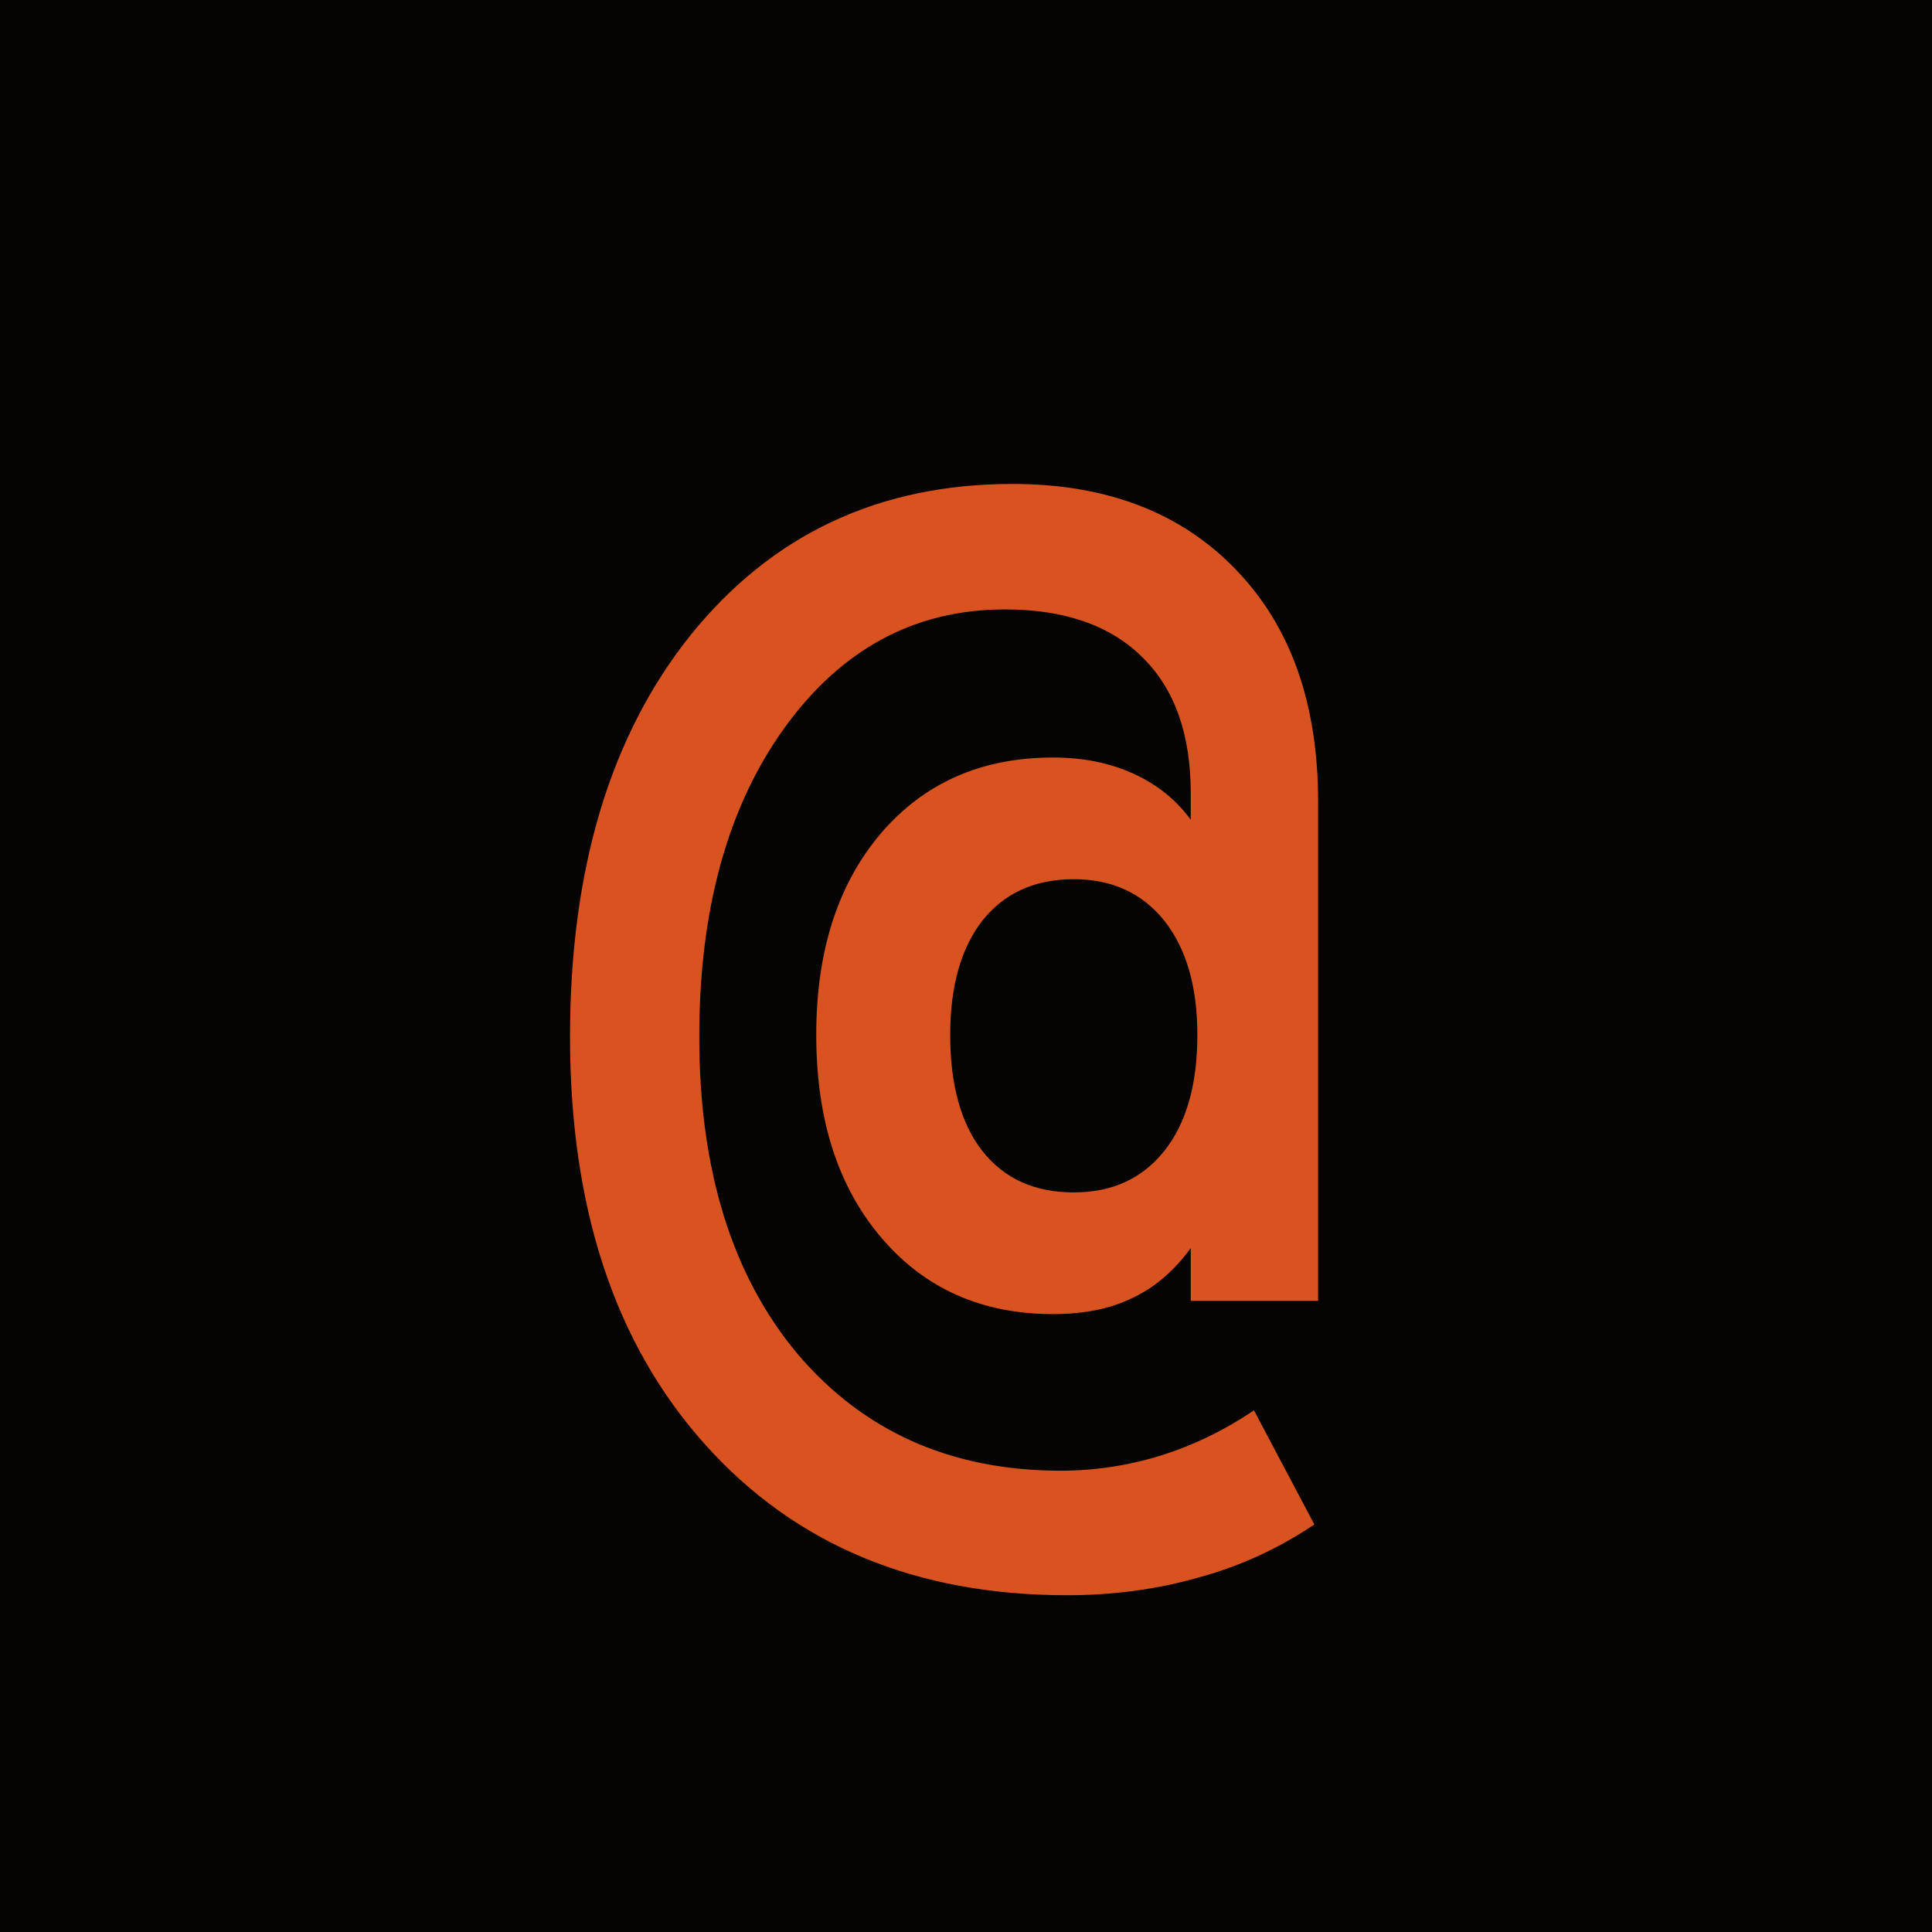
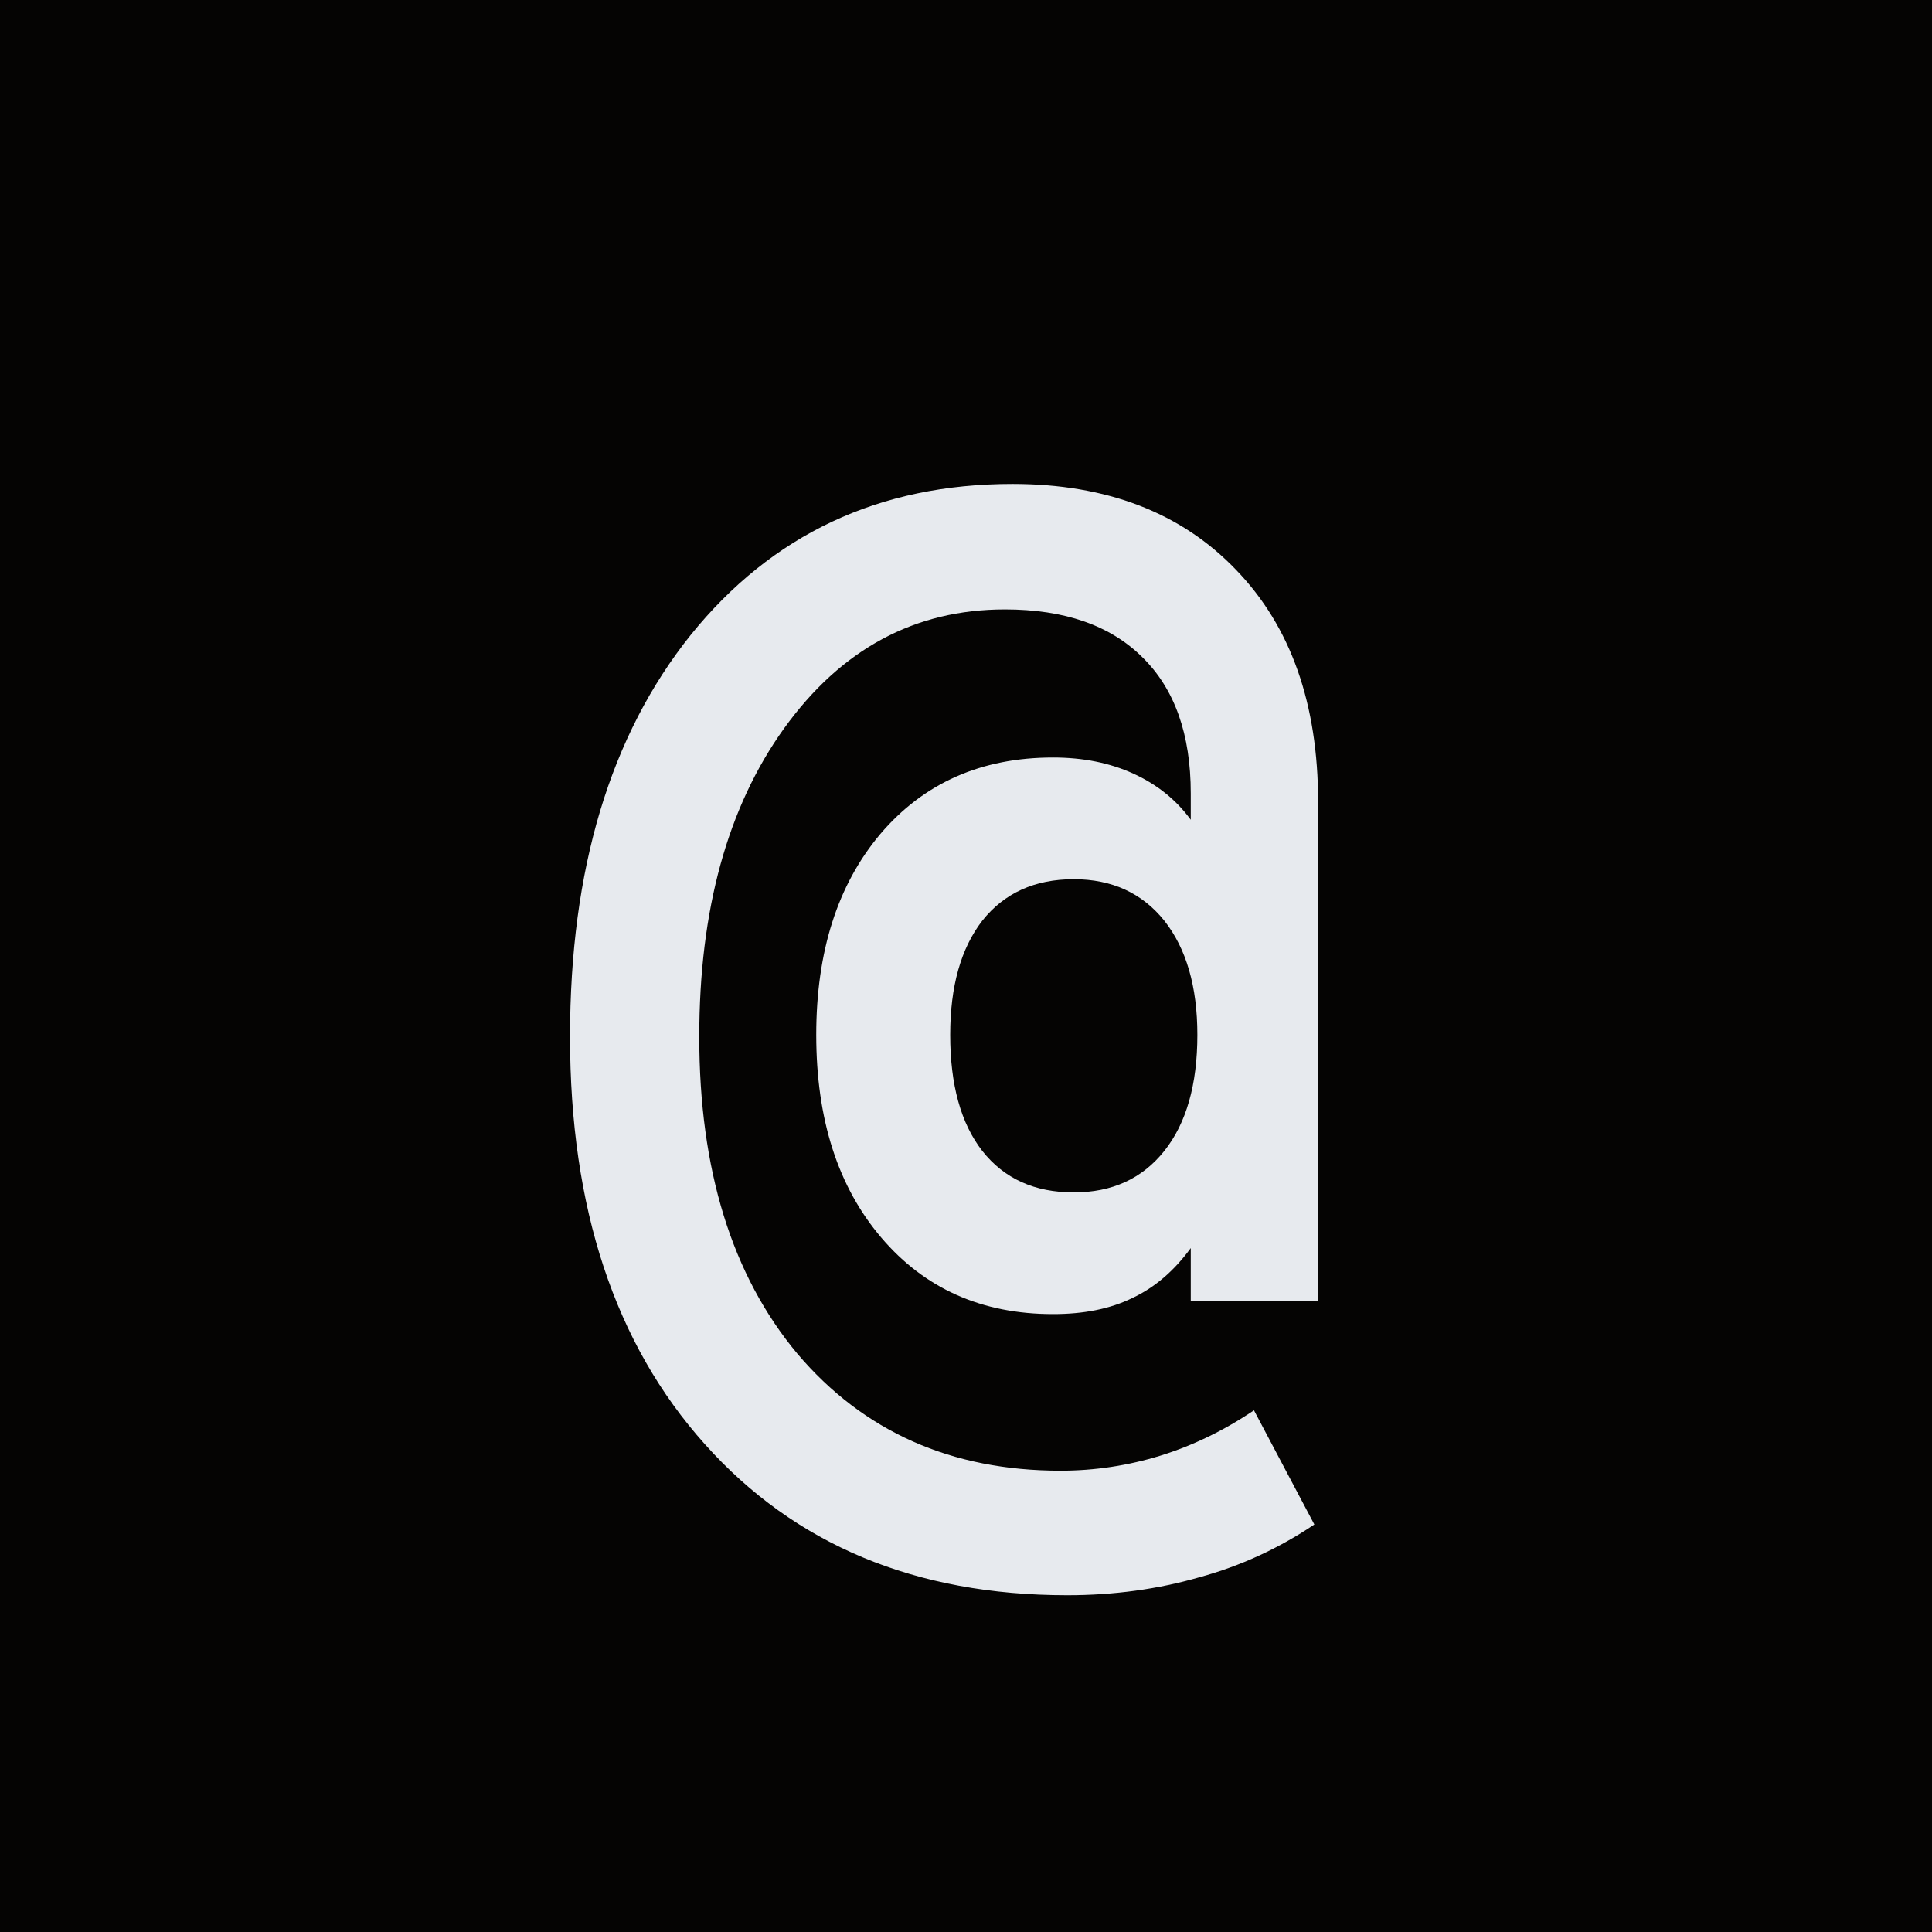
<svg xmlns="http://www.w3.org/2000/svg" viewBox="0 0 32 32">
  <rect width="32" height="32" fill="#050403" />
-   <text x="16" y="23" font-family="ui-monospace, Menlo, monospace" font-size="22" font-weight="700" fill="#d8531f" text-anchor="middle">@</text>
+   <text x="16" y="23" font-family="ui-monospace, Menlo, monospace" font-size="22" font-weight="700" fill="#e7eaee" text-anchor="middle">@</text>
</svg>
